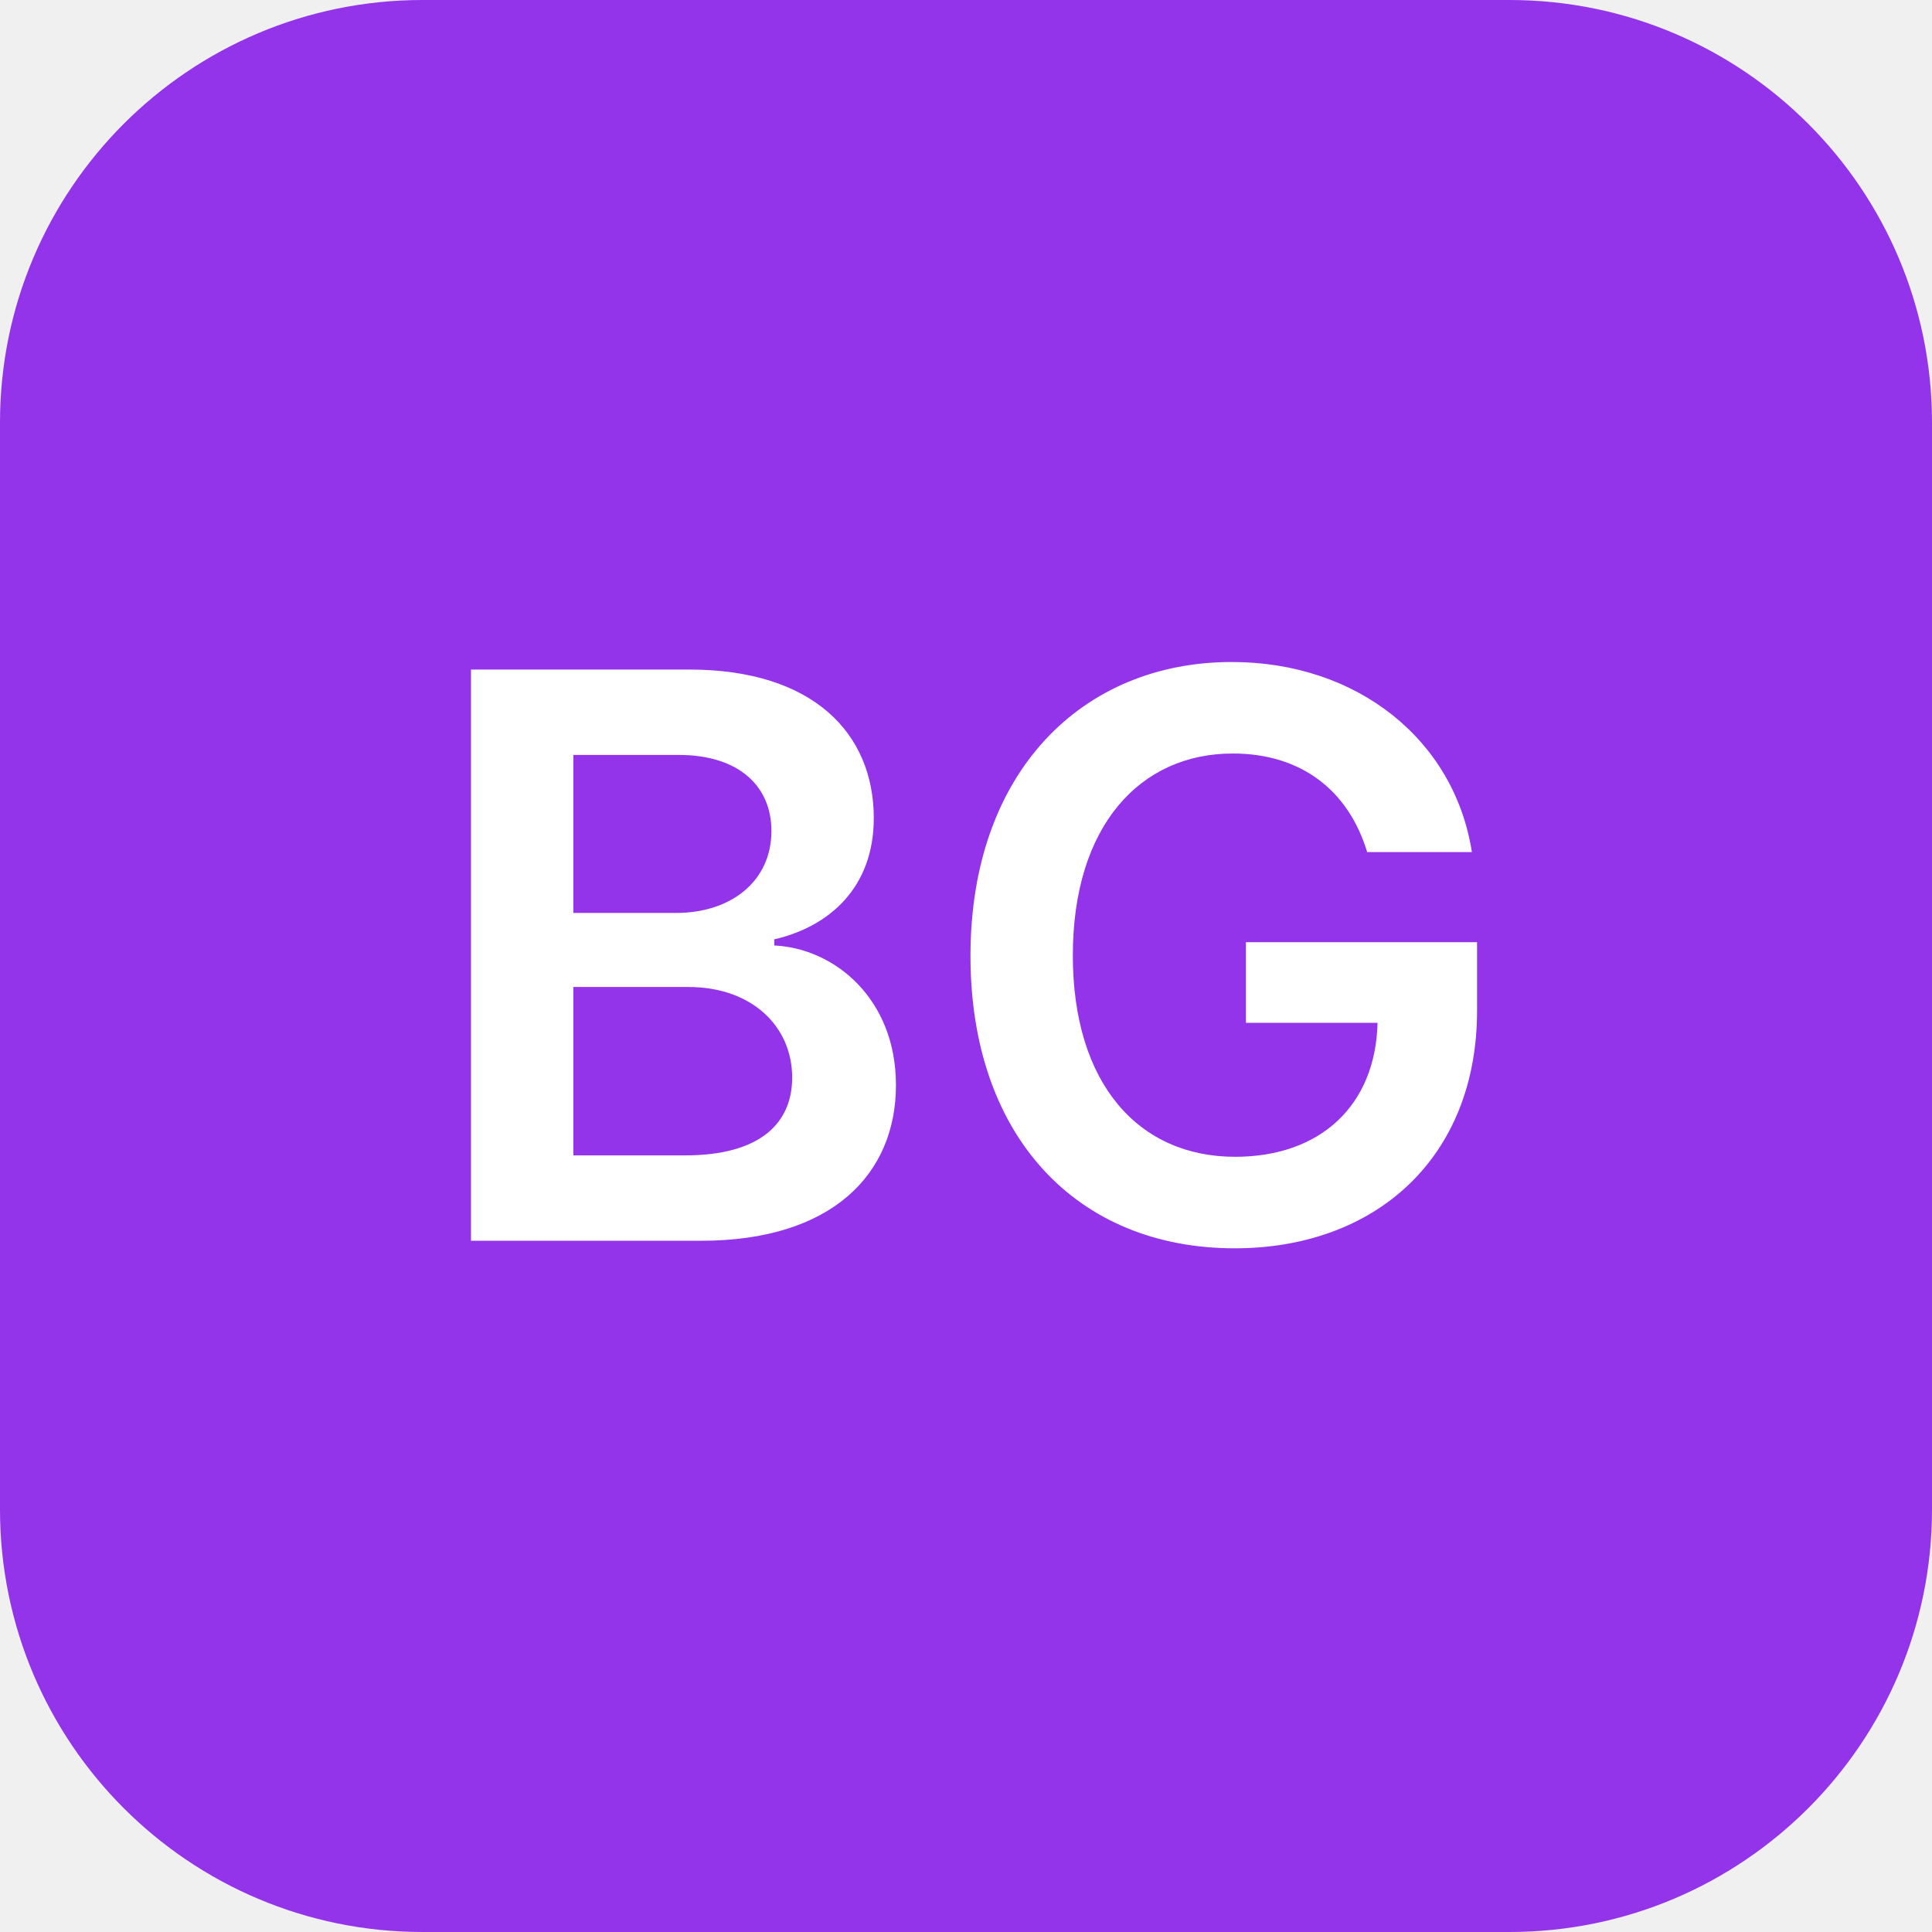
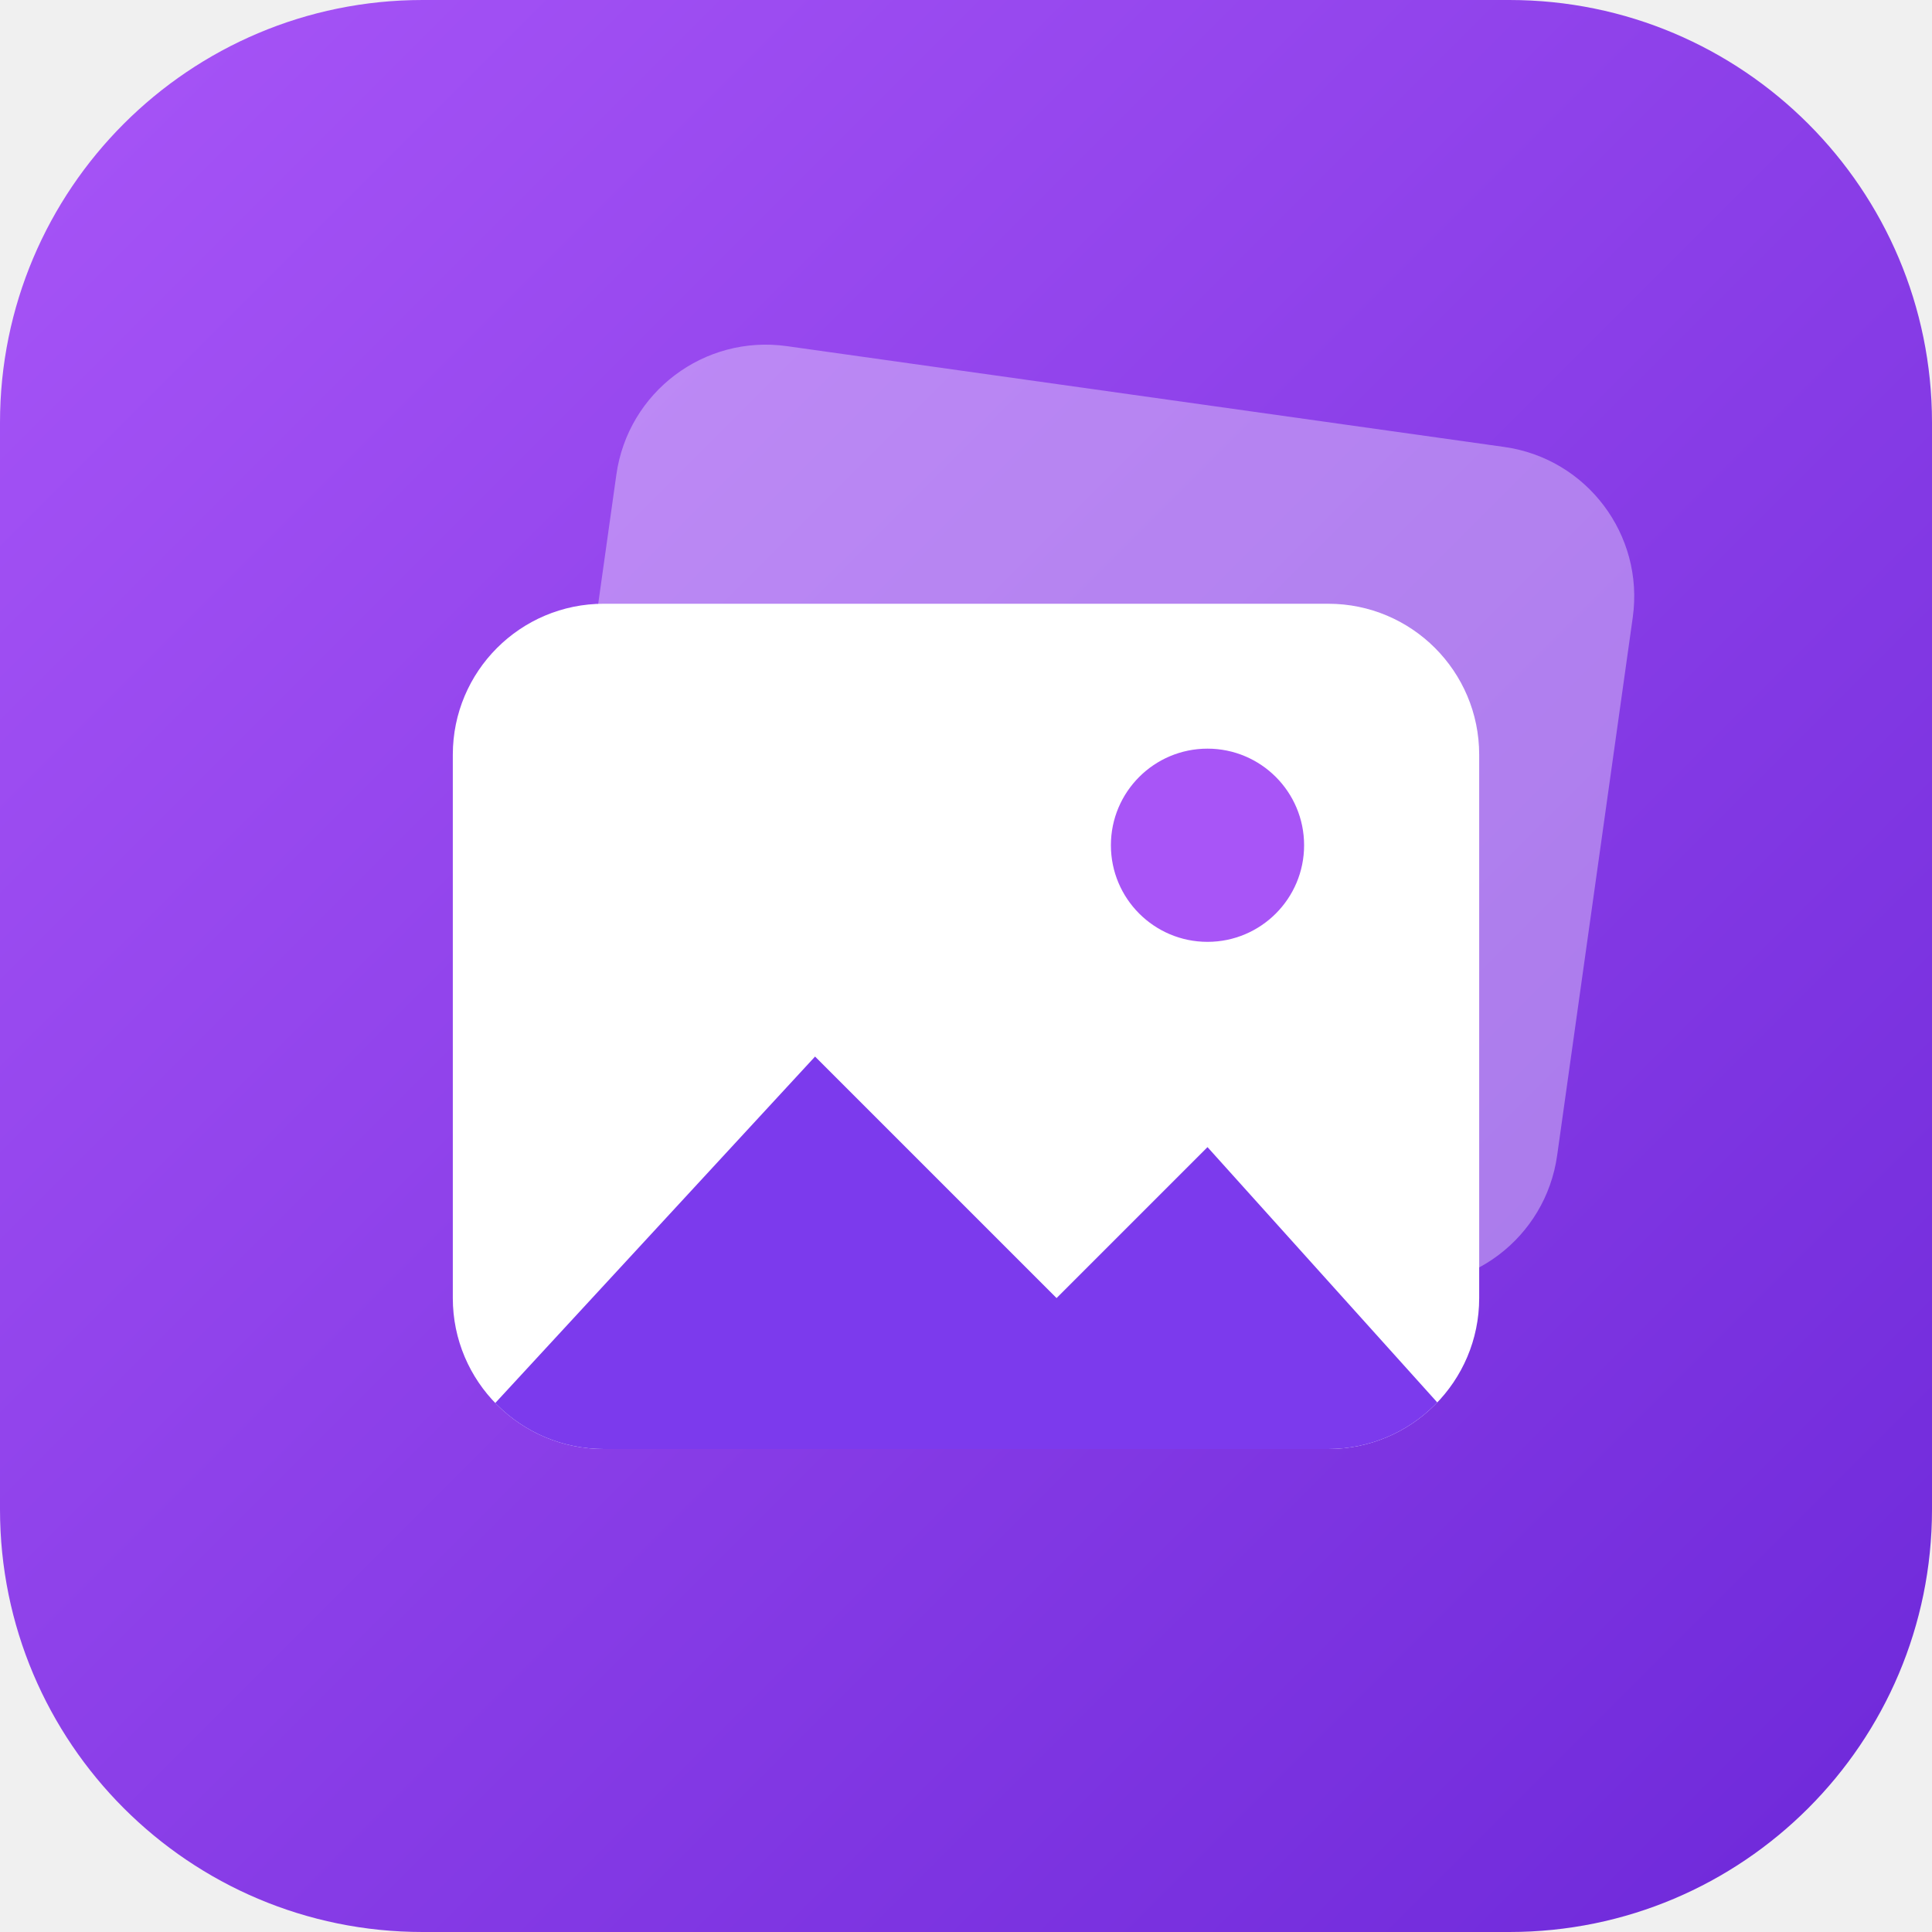
<svg xmlns="http://www.w3.org/2000/svg" viewBox="0 0 64 64">
-   <rect width="64" height="64" rx="14" fill="#9333ea" />
-   <text x="32" y="32" dy="0.35em" text-anchor="middle" font-family="ui-sans-serif, system-ui, -apple-system, sans-serif" font-size="26" font-weight="600" fill="#ffffff">BG</text>
+   <defs>
+     <linearGradient id="bg" x1="0" y1="0" x2="1" y2="1">
+       <stop offset="0" stop-color="#a855f7" />
+       <stop offset="1" stop-color="#6d28d9" />
+     </linearGradient>
+     <linearGradient id="sky" x1="0" y1="0" x2="0" y2="1">
+       <stop offset="0" stop-color="#ede9fe" />
+       <stop offset="1" stop-color="#ddd6fe" />
+     </linearGradient>
+     <clipPath id="front">
+       <rect x="15" y="20" width="34" height="28" rx="5" />
+     </clipPath>
+   </defs>
+   <rect width="64" height="64" rx="14" fill="url(#bg)" />
+   <rect x="19" y="13" width="34" height="28" rx="5" fill="#fff" fill-opacity=".35" transform="rotate(8 36 27)" />
+   <g clip-path="url(#front)">
+     <rect x="15" y="20" width="34" height="28" fill="#fff" />
+     <path d="M15 48l12-13 8 8 5-5 9 10z" fill="#7c3aed" />
+   </g>
+   <circle cx="40" cy="28" r="3.2" fill="#a855f7" />
</svg>
